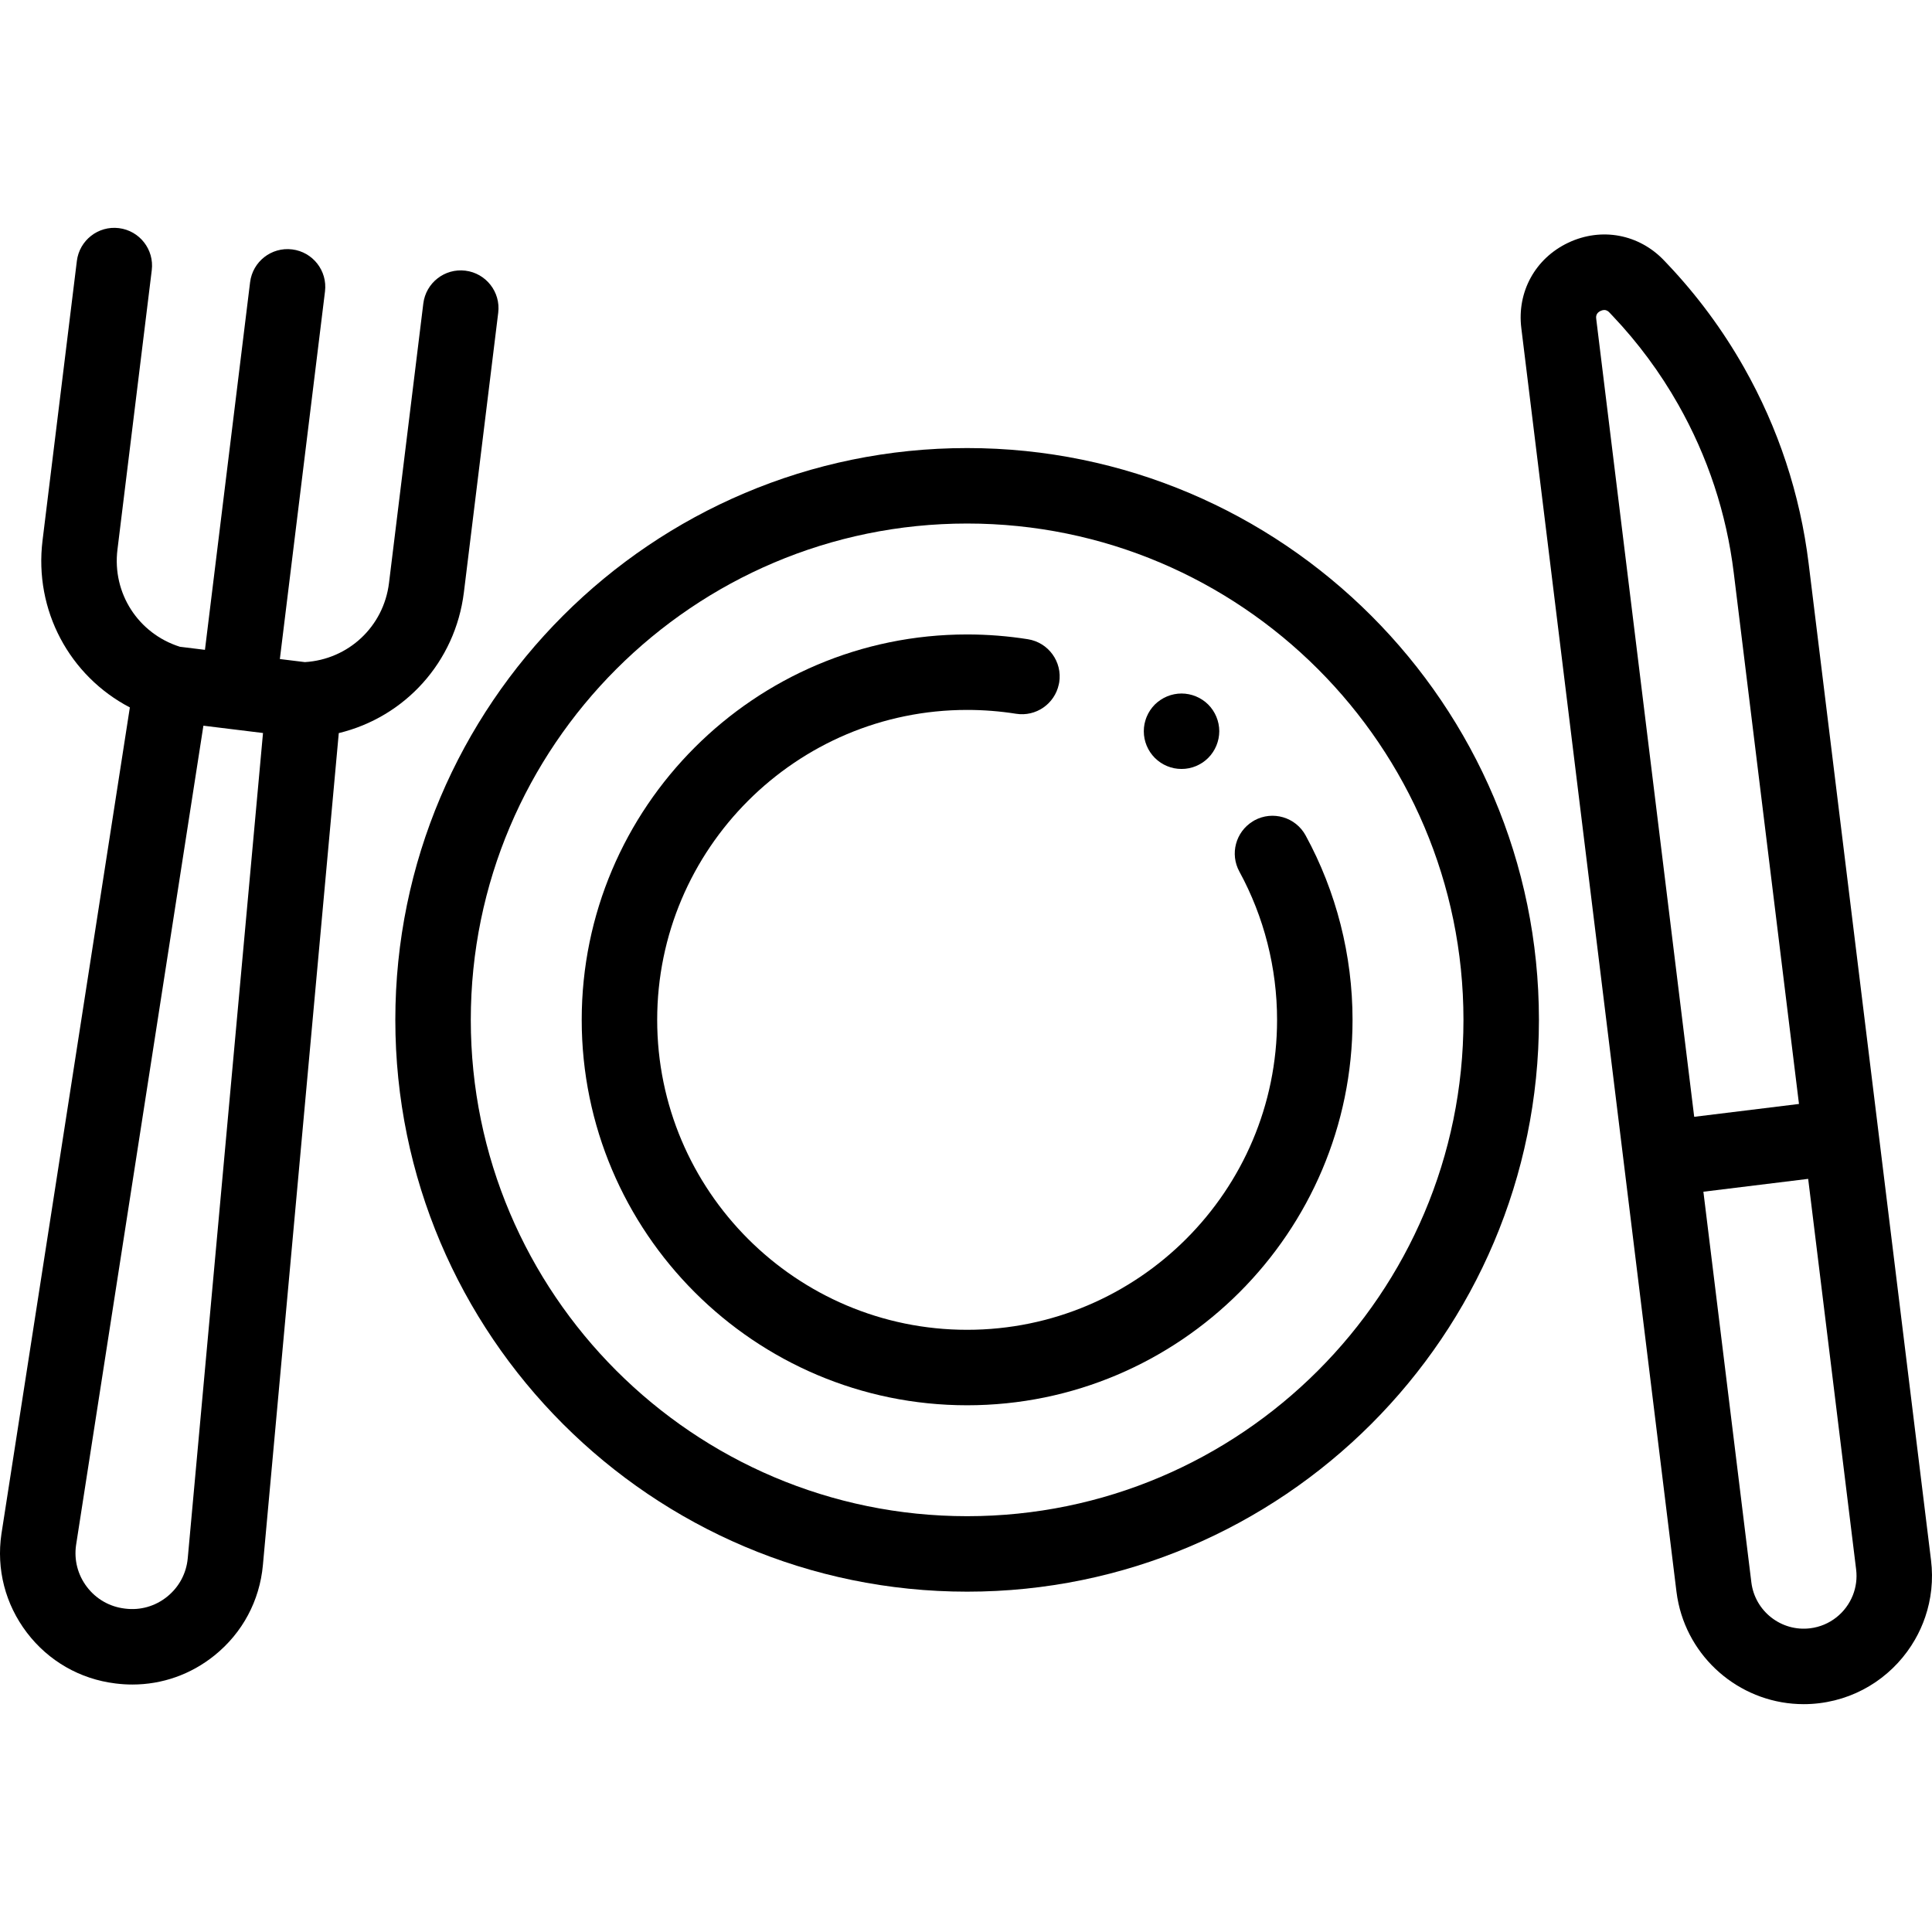
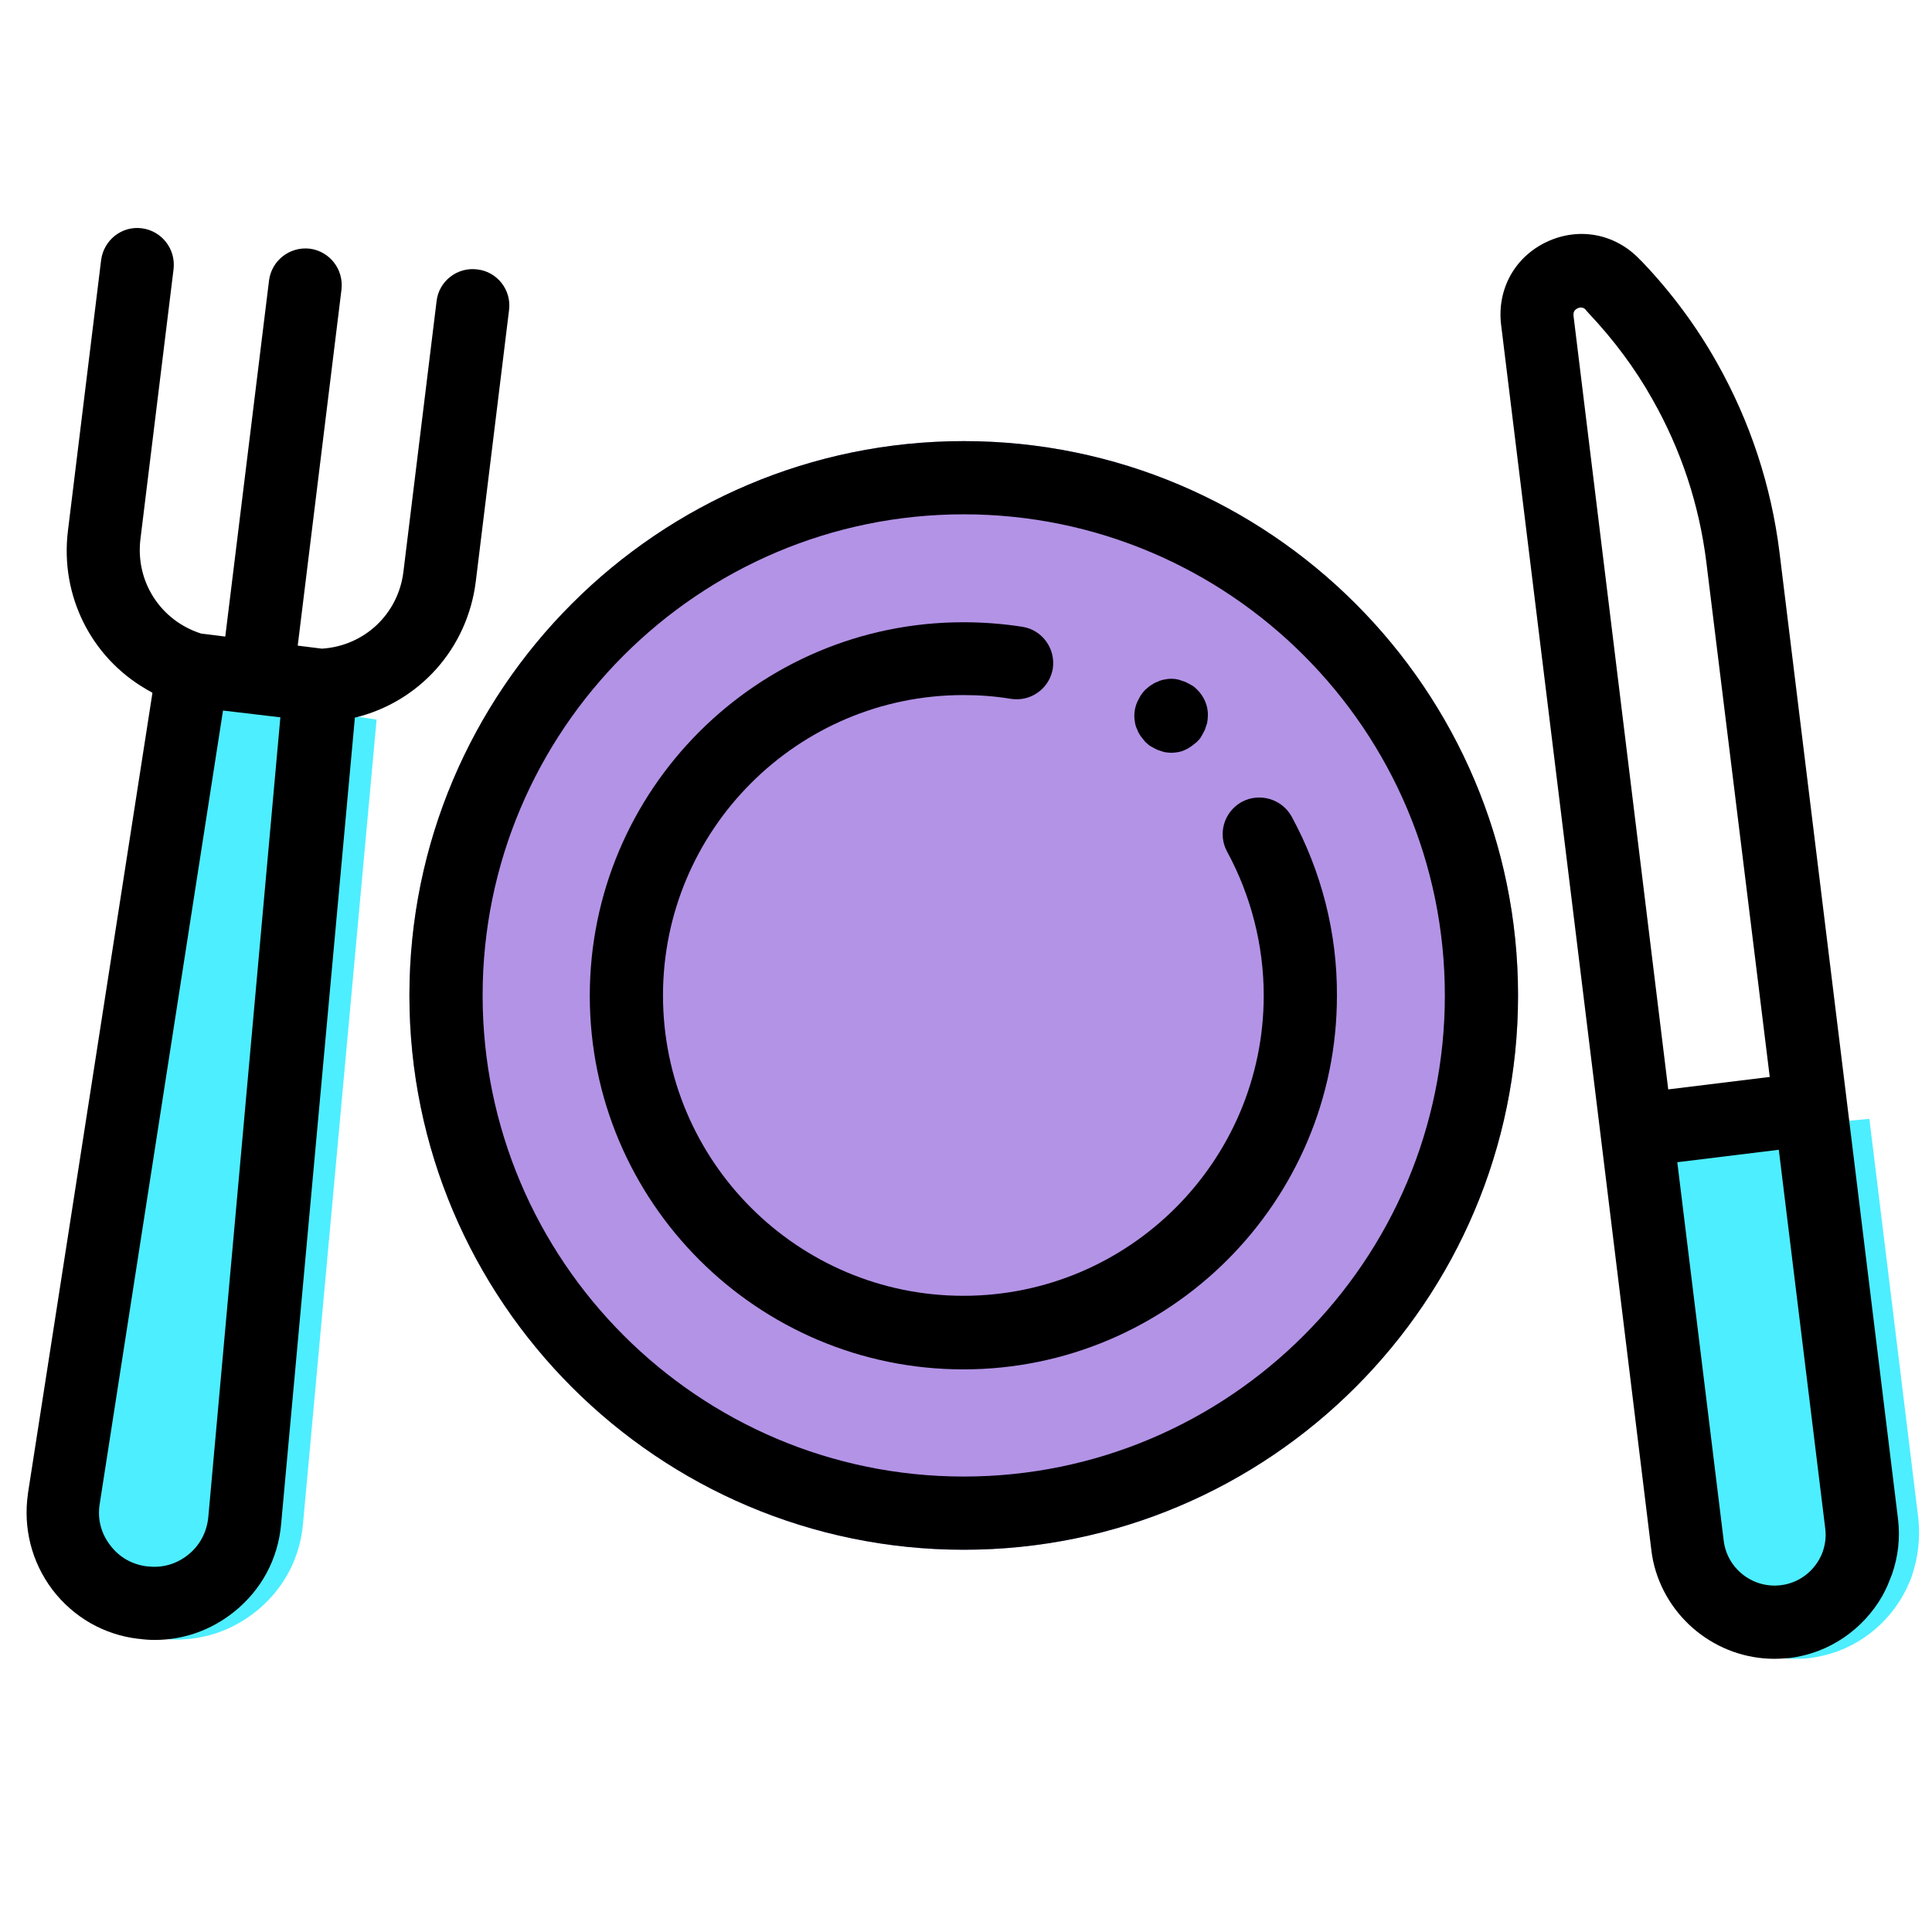
<svg xmlns="http://www.w3.org/2000/svg" version="1.1" id="Capa_1" x="0px" y="0px" viewBox="0 0 512 512" style="enable-background:new 0 0 512 512;" xml:space="preserve">
+   <style type="text/css">
+ 	.st0{fill:#4DEEFF;}
+ 	.st1{opacity:0.68;fill:#9061DB;}
+ </style>
+   <path class="st0" d="M99.8,190.7L80.3,403.8c-0.8,9.2-5.2,17.4-12.4,23.2c-6.1,4.9-13.4,7.5-21.1,7.5c-1.4,0-2.8-0.1-4.2-0.3l-0.2,0  c-9.1-1.1-17.2-5.7-22.7-13c-5.6-7.3-7.9-16.3-6.5-25.4c0,0,0,0,0-0.1l33-212.2c-0.6-0.3-1.3-0.7-1.9-1.1L99.8,190.7z" />
+   <path class="st0" d="M506.8,417.2c-0.3,1-0.7,2-1.2,3c-0.4,1-0.9,1.9-1.4,2.8c-5,8.7-13.9,15.1-24.6,16.4c-1.4,0.2-2.7,0.2-4,0.2  c-15.4,0-28.8-10.8-32.1-25.9c-0.2-1-0.4-2-0.5-3.1l-13.2-107.9l65.6-6.2l13,106.1C508.9,407.7,508.3,412.6,506.8,417.2z" />
+   <path class="st1" d="M402.3,263.8c0,81-65.9,146.9-146.9,146.9c-81,0-146.9-65.9-146.9-146.9c0-81,65.9-146.9,146.9-146.9  S402.3,182.8,402.3,263.8z" />
  <g>
    <g>
-       <path d="M256.299,118.741c-83.556,0-151.533,67.977-151.533,151.533s67.978,151.534,151.533,151.534    s151.534-67.978,151.534-151.534S339.855,118.741,256.299,118.741z M256.299,401.807c-72.528,0-131.534-59.006-131.534-131.534    c0-72.527,59.005-131.533,131.534-131.533c72.528,0,131.534,59.005,131.534,131.533S328.827,401.807,256.299,401.807z" />
+       <path d="M255.4,116.9c-81,0-146.9,65.9-146.9,146.9c0,81,65.9,146.9,146.9,146.9c81,0,146.9-65.9,146.9-146.9    C402.3,182.8,336.4,116.9,255.4,116.9z M255.4,391.3c-70.3,0-127.5-57.2-127.5-127.5c0-70.3,57.2-127.5,127.5-127.5    c70.3,0,127.5,57.2,127.5,127.5C382.9,334.1,325.7,391.3,255.4,391.3z" />
    </g>
  </g>
  <g>
    <g>
-       <path d="M346.001,221.394c-2.647-4.847-8.721-6.631-13.569-3.985c-0.162,0.089-0.312,0.191-0.468,0.287    c-4.485,2.775-6.075,8.597-3.517,13.282c6.536,11.971,9.99,25.56,9.99,39.296c0,45.291-36.847,82.138-82.138,82.138    c-45.292,0-82.138-36.848-82.138-82.138c0-45.291,36.847-82.138,82.138-82.138c4.346,0,8.708,0.342,12.963,1.017    c5.278,0.838,10.222-2.618,11.329-7.773c0.039-0.179,0.084-0.355,0.113-0.539c0.864-5.455-2.857-10.578-8.312-11.442    c-5.288-0.838-10.703-1.263-16.094-1.263c-56.318,0-102.138,45.819-102.138,102.138s45.819,102.138,102.138,102.138    s102.139-45.82,102.139-102.138C358.437,253.198,354.137,236.296,346.001,221.394z" />
+       <path d="M342.3,216.4c-2.6-4.7-8.5-6.4-13.2-3.9c-0.2,0.1-0.3,0.2-0.5,0.3c-4.3,2.7-5.9,8.3-3.4,12.9c6.3,11.6,9.7,24.8,9.7,38.1    c0,43.9-35.7,79.6-79.6,79.6c-43.9,0-79.6-35.7-79.6-79.6c0-43.9,35.7-79.6,79.6-79.6c4.2,0,8.4,0.3,12.6,1    c5.1,0.8,9.9-2.5,11-7.5c0-0.2,0.1-0.3,0.1-0.5c0.8-5.3-2.8-10.3-8.1-11.1c-5.1-0.8-10.4-1.2-15.6-1.2c-54.6,0-99,44.4-99,99    s44.4,99,99,99s99-44.4,99-99C354.4,247.3,350.2,230.9,342.3,216.4z" />
    </g>
  </g>
  <g>
    <g>
-       <path d="M320.19,186.712c-0.46-0.46-0.97-0.88-1.52-1.24c-0.54-0.36-1.12-0.67-1.73-0.92c-0.6-0.25-1.23-0.44-1.87-0.57    c-1.29-0.26-2.62-0.26-3.91,0c-0.64,0.13-1.26,0.32-1.87,0.57c-0.6,0.25-1.18,0.56-1.72,0.92c-0.55,0.36-1.06,0.78-1.53,1.24    c-0.46,0.46-0.87,0.97-1.24,1.52c-0.36,0.54-0.67,1.12-0.92,1.73c-0.158,0.378-0.283,0.77-0.392,1.167    c-0.064,0.233-0.129,0.466-0.177,0.703c-0.129,0.639-0.19,1.299-0.19,1.949c0,0.66,0.06,1.311,0.19,1.961    c0.13,0.64,0.32,1.26,0.57,1.869c0.25,0.601,0.56,1.181,0.92,1.721c0.37,0.55,0.78,1.06,1.24,1.52c0.47,0.46,0.98,0.88,1.53,1.25    c0.54,0.36,1.12,0.67,1.72,0.92c0.61,0.25,1.23,0.44,1.87,0.57c0.65,0.13,1.31,0.189,1.96,0.189c0.65,0,1.31-0.06,1.95-0.189    c0.64-0.129,1.27-0.32,1.87-0.57c0.524-0.215,1.019-0.481,1.492-0.778c0.078-0.049,0.161-0.091,0.237-0.142    c0.55-0.37,1.06-0.79,1.52-1.25c0.46-0.46,0.88-0.97,1.24-1.52c0.36-0.54,0.67-1.12,0.92-1.721c0.25-0.609,0.44-1.239,0.57-1.869    c0.13-0.65,0.2-1.301,0.2-1.961C323.12,191.151,322.05,188.571,320.19,186.712z" />
+       <path d="M317.3,182.8c-0.4-0.4-0.9-0.9-1.5-1.2c-0.5-0.3-1.1-0.6-1.7-0.9c-0.6-0.2-1.2-0.4-1.8-0.6c-1.3-0.3-2.5-0.3-3.8,0    c-0.6,0.1-1.2,0.3-1.8,0.6c-0.6,0.2-1.1,0.5-1.7,0.9c-0.5,0.3-1,0.8-1.5,1.2c-0.4,0.4-0.8,0.9-1.2,1.5c-0.3,0.5-0.6,1.1-0.9,1.7    c-0.2,0.4-0.3,0.7-0.4,1.1c-0.1,0.2-0.1,0.5-0.2,0.7c-0.1,0.6-0.2,1.3-0.2,1.9c0,0.6,0.1,1.3,0.2,1.9c0.1,0.6,0.3,1.2,0.6,1.8    c0.2,0.6,0.5,1.1,0.9,1.7c0.4,0.5,0.8,1,1.2,1.5c0.5,0.4,0.9,0.9,1.5,1.2c0.5,0.3,1.1,0.6,1.7,0.9c0.6,0.2,1.2,0.4,1.8,0.6    c0.6,0.1,1.3,0.2,1.9,0.2s1.3-0.1,1.9-0.2c0.6-0.1,1.2-0.3,1.8-0.6c0.5-0.2,1-0.5,1.4-0.8c0.1,0,0.2-0.1,0.2-0.1    c0.5-0.4,1-0.8,1.5-1.2c0.4-0.4,0.9-0.9,1.2-1.5c0.3-0.5,0.6-1.1,0.9-1.7c0.2-0.6,0.4-1.2,0.6-1.8c0.1-0.6,0.2-1.3,0.2-1.9    C320.2,187.1,319.1,184.6,317.3,182.8z" />
    </g>
  </g>
  <g>
    <g>
-       <path d="M511.744,413.487l-32.434-264.145c-2.257-18.384-8.03-35.879-17.16-51.997c-5.604-9.895-12.412-19.096-20.234-27.348    l-0.873-0.921c-6.664-7.031-16.632-8.905-25.398-4.774c-8.764,4.13-13.664,13.013-12.483,22.629l41.113,334.841    c0.132,1.075,0.313,2.132,0.541,3.17c3.416,15.563,17.316,26.68,33.169,26.678c1.375,0,2.768-0.083,4.166-0.255    c11.044-1.356,20.211-7.897,25.358-16.882c0.542-0.946,1.039-1.918,1.489-2.915c0.45-0.997,0.853-2.017,1.207-3.059    C511.798,423.823,512.386,418.718,511.744,413.487z M423.014,84.493c-0.049-0.401-0.18-1.47,1.159-2.101    c0.367-0.173,0.689-0.24,0.969-0.24c0.741,0,1.186,0.47,1.386,0.682l0.873,0.921c6.708,7.076,12.544,14.964,17.348,23.446    c7.827,13.818,12.777,28.817,14.712,44.578l17.286,140.78l-27.767,3.409L423.014,84.493z M491.028,422.743    c-1.823,4.616-6.049,8.124-11.312,8.77c-7.659,0.946-14.649-4.523-15.589-12.179l-12.71-103.515l27.767-3.409l12.71,103.515    C492.188,418.316,491.855,420.644,491.028,422.743z" />
+       <path d="M503,402.6l-13-106.1l-18.4-150c-2.2-17.8-7.8-34.8-16.6-50.4c-5.4-9.6-12-18.5-19.6-26.5l-0.9-0.9    c-6.5-6.8-16.1-8.6-24.6-4.6c-8.5,4-13.2,12.6-12.1,21.9l26.6,216.7l13.2,107.9c0.1,1,0.3,2.1,0.5,3.1    c3.3,15.1,16.8,25.9,32.1,25.9c1.3,0,2.7-0.1,4-0.2c10.7-1.3,19.6-7.7,24.6-16.4c0.5-0.9,1-1.9,1.4-2.8c0.4-1,0.8-2,1.2-3    C503,412.6,503.6,407.7,503,402.6z M417,83.7c0-0.4-0.2-1.4,1.1-2c0.4-0.2,0.7-0.2,0.9-0.2c0.7,0,1.2,0.5,1.3,0.7l0.8,0.9    c6.5,6.9,12.2,14.5,16.8,22.7c7.6,13.4,12.4,27.9,14.3,43.2l16.8,136.4l-26.9,3.3L417,83.7z M482.9,411.6c-1.8,4.5-5.9,7.9-11,8.5    c-7.4,0.9-14.2-4.4-15.1-11.8L444.5,308l26.9-3.3L483.7,405C484,407.3,483.7,409.5,482.9,411.6z" />
    </g>
  </g>
  <g>
    <g>
-       <path d="M123.326,71.73c-5.484-0.676-10.471,3.226-11.144,8.707l-9.095,74.072c-1.418,11.544-10.747,20.253-22.292,20.957    l-6.629-0.814l11.961-97.413c0.673-5.481-3.225-10.471-8.707-11.145c-5.483-0.679-10.471,3.226-11.144,8.707l-11.961,97.413    l-6.635-0.814c-11.03-3.478-17.973-14.184-16.556-25.727l9.095-74.071c0.673-5.481-3.225-10.471-8.707-11.145    c-5.481-0.68-10.471,3.226-11.144,8.707l-9.095,74.071c-2.275,18.533,7.184,35.909,23.14,44.243L0.393,406.415    c-0.004,0.024-0.008,0.05-0.012,0.075C-1,415.849,1.397,425.148,7.13,432.673c5.733,7.525,14.062,12.305,23.444,13.457    l0.182,0.022c1.449,0.178,2.895,0.266,4.33,0.266c7.909,0,15.512-2.674,21.774-7.726c7.399-5.969,11.949-14.47,12.812-23.937    l20.108-220.477c17.5-4.225,30.884-18.797,33.159-37.331l9.095-74.072C132.706,77.394,128.808,72.404,123.326,71.73z     M49.756,412.94c-0.368,4.029-2.304,7.646-5.453,10.187c-3.149,2.541-7.091,3.675-11.102,3.176l-0.182-0.022    c-3.996-0.49-7.541-2.524-9.98-5.727c-2.434-3.194-3.455-7.139-2.877-11.111l33.741-217.128l7.891,0.969    c0.004,0,0.007,0.001,0.011,0.002c0.003,0,0.006,0,0.009,0l7.885,0.968L49.756,412.94z" />
+       <path d="M126.5,71.4c-5.3-0.7-10.2,3.1-10.8,8.4l-8.8,71.8c-1.4,11.2-10.4,19.6-21.6,20.3l-6.4-0.8l11.6-94.4    c0.6-5.3-3.1-10.1-8.4-10.8c-5.3-0.6-10.1,3.1-10.8,8.4l-11.6,94.4l-6.4-0.8c-10.7-3.4-17.4-13.7-16.1-24.9L46,71.3    c0.6-5.3-3.1-10.1-8.4-10.8c-5.3-0.7-10.1,3.1-10.8,8.4l-8.8,71.8c-2.1,17.2,6.2,33.4,20.5,41.8c0.6,0.4,1.3,0.7,1.9,1.1    l-33,212.2c0,0,0,0,0,0.1c-1.3,9.1,1,18.1,6.5,25.4c5.6,7.3,13.6,11.9,22.7,13l0.2,0c1.4,0.2,2.8,0.3,4.2,0.3    c7.7,0,15-2.6,21.1-7.5c7.2-5.8,11.6-14,12.4-23.2L94,190.7l0-0.5c17-4.1,29.9-18.2,32.1-36.2l8.8-71.8    C135.6,76.9,131.8,72,126.5,71.4z M55.2,402.1c-0.4,3.9-2.2,7.4-5.3,9.9c-3.1,2.5-6.9,3.6-10.8,3.1l-0.2,0    c-3.9-0.5-7.3-2.4-9.7-5.6c-2.4-3.1-3.4-6.9-2.8-10.8l32.7-210.4l7.6,0.9c0,0,0,0,0,0l7.6,0.9L55.2,402.1z" />
    </g>
  </g>
-   <g>
- </g>
-   <g>
- </g>
-   <g>
- </g>
-   <g>
- </g>
-   <g>
- </g>
-   <g>
- </g>
-   <g>
- </g>
-   <g>
- </g>
-   <g>
- </g>
-   <g>
- </g>
-   <g>
- </g>
-   <g>
- </g>
-   <g>
- </g>
-   <g>
- </g>
-   <g>
- </g>
</svg>
